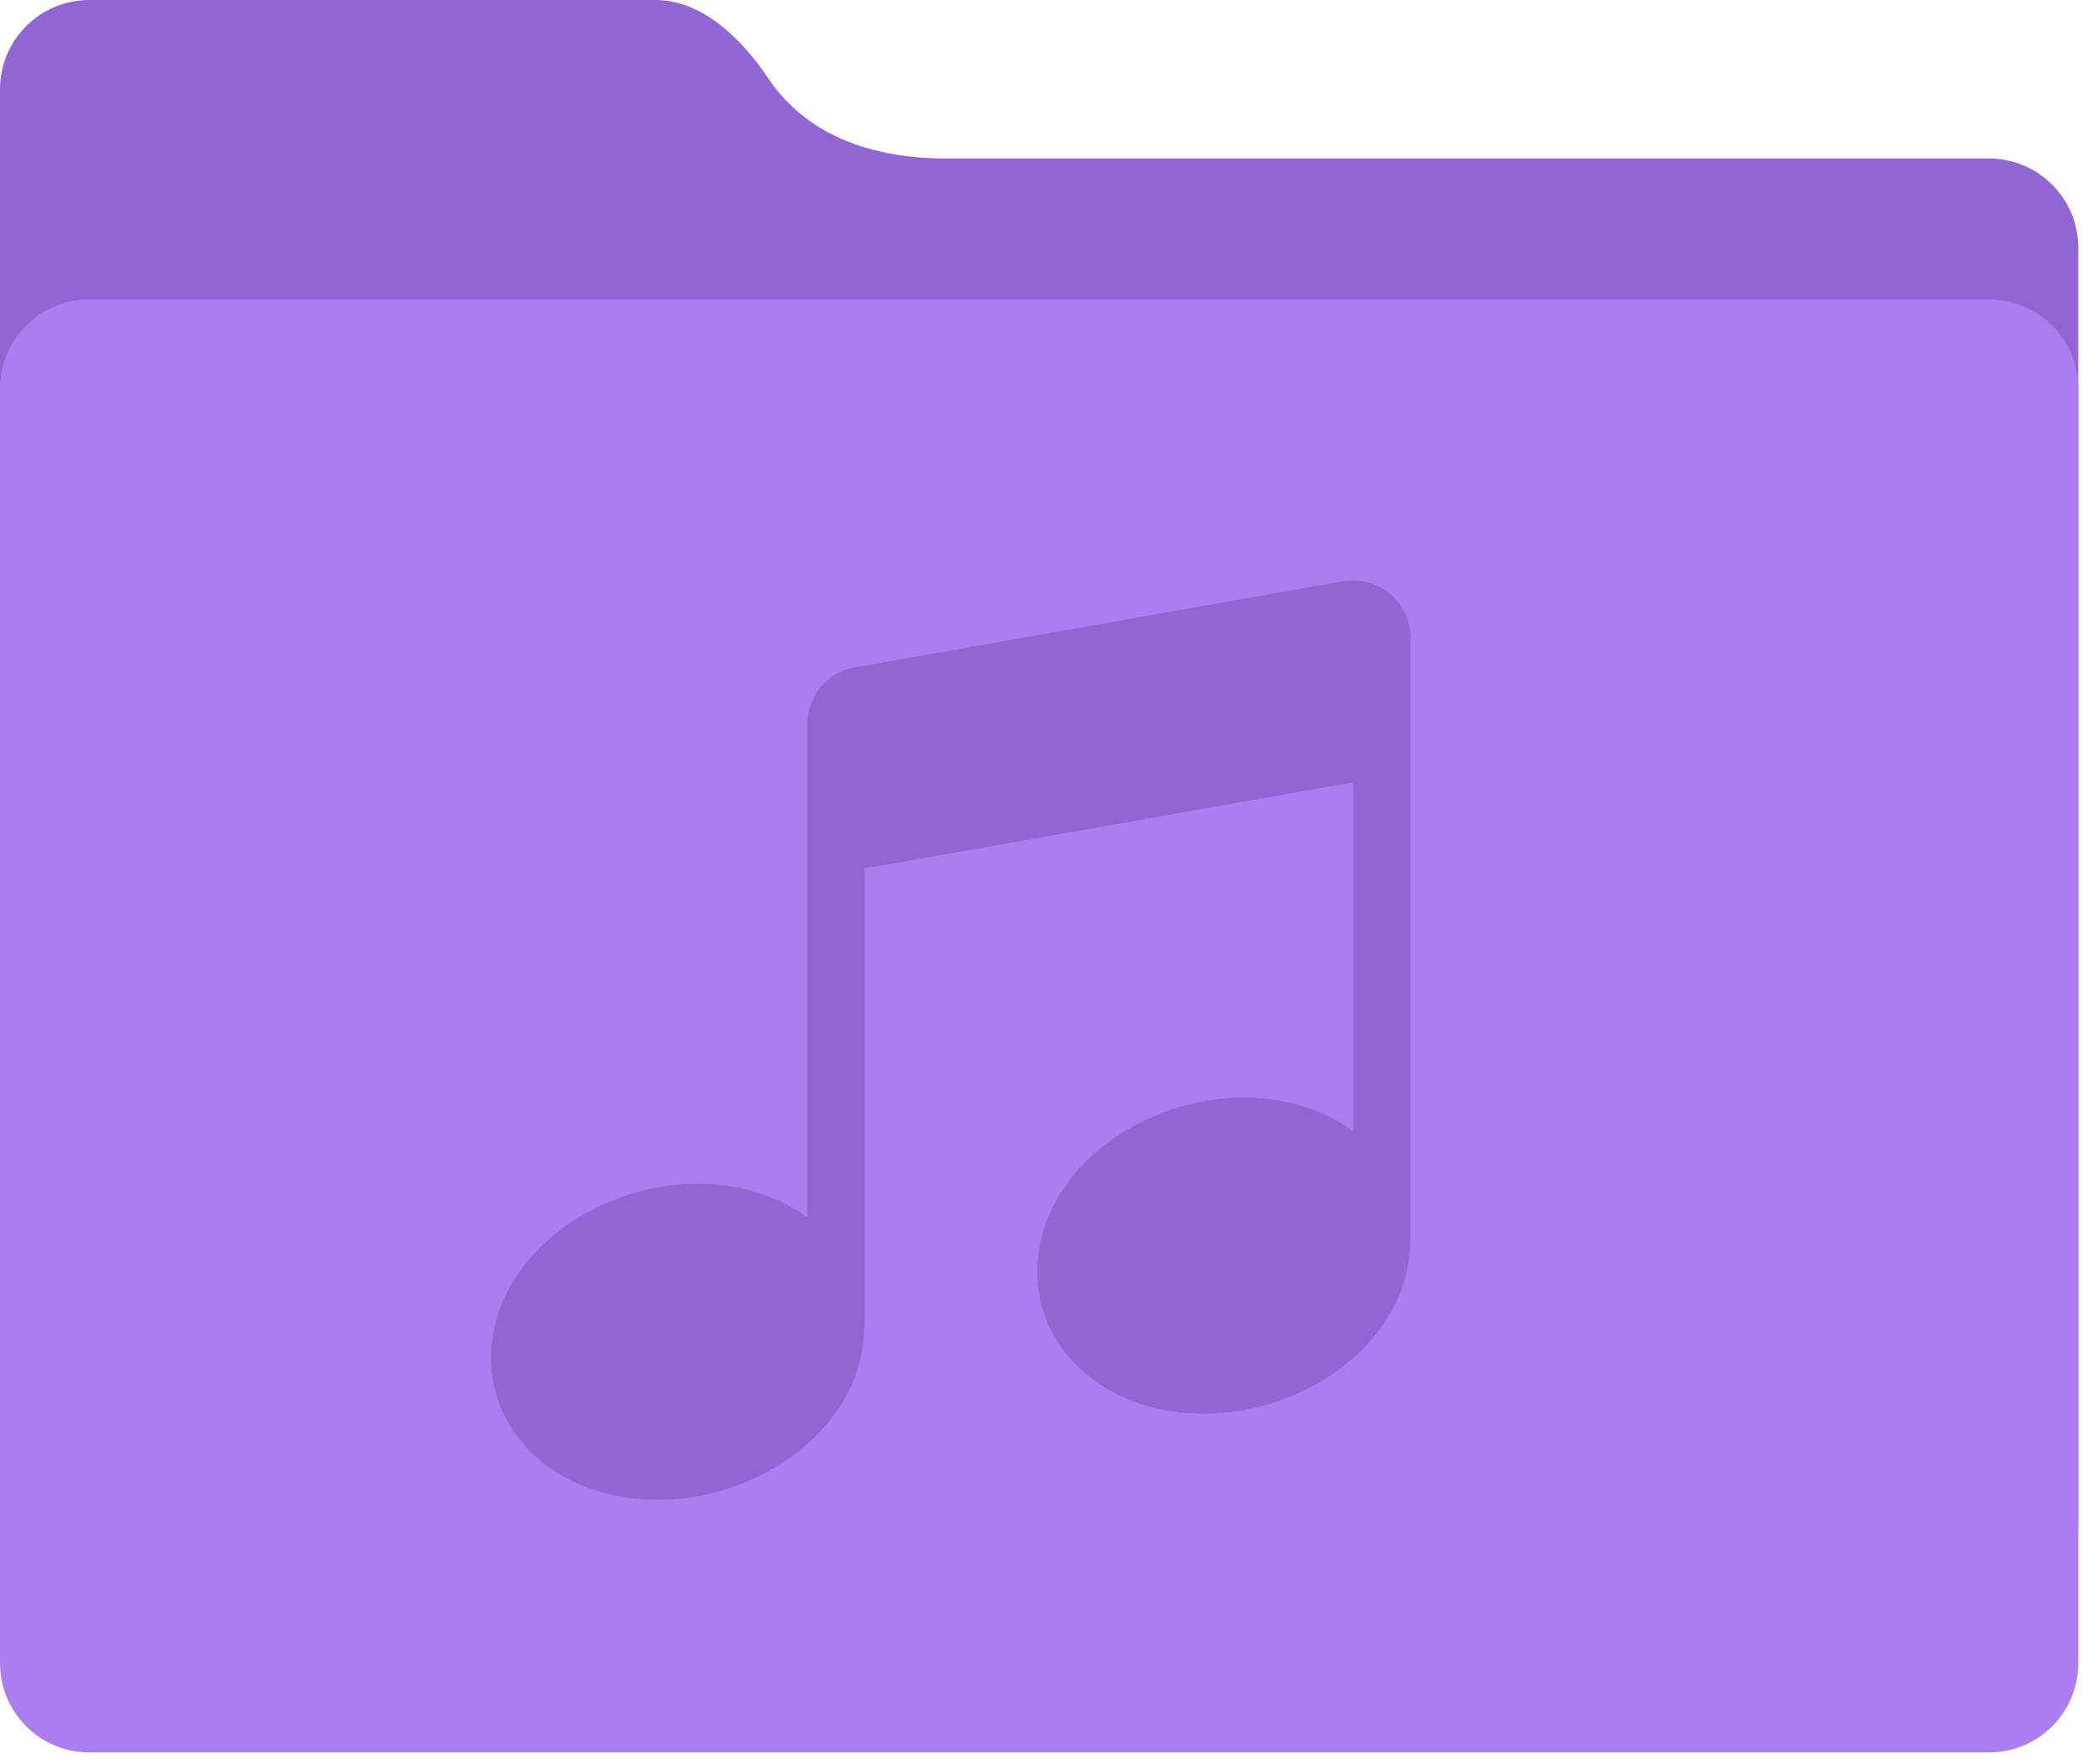
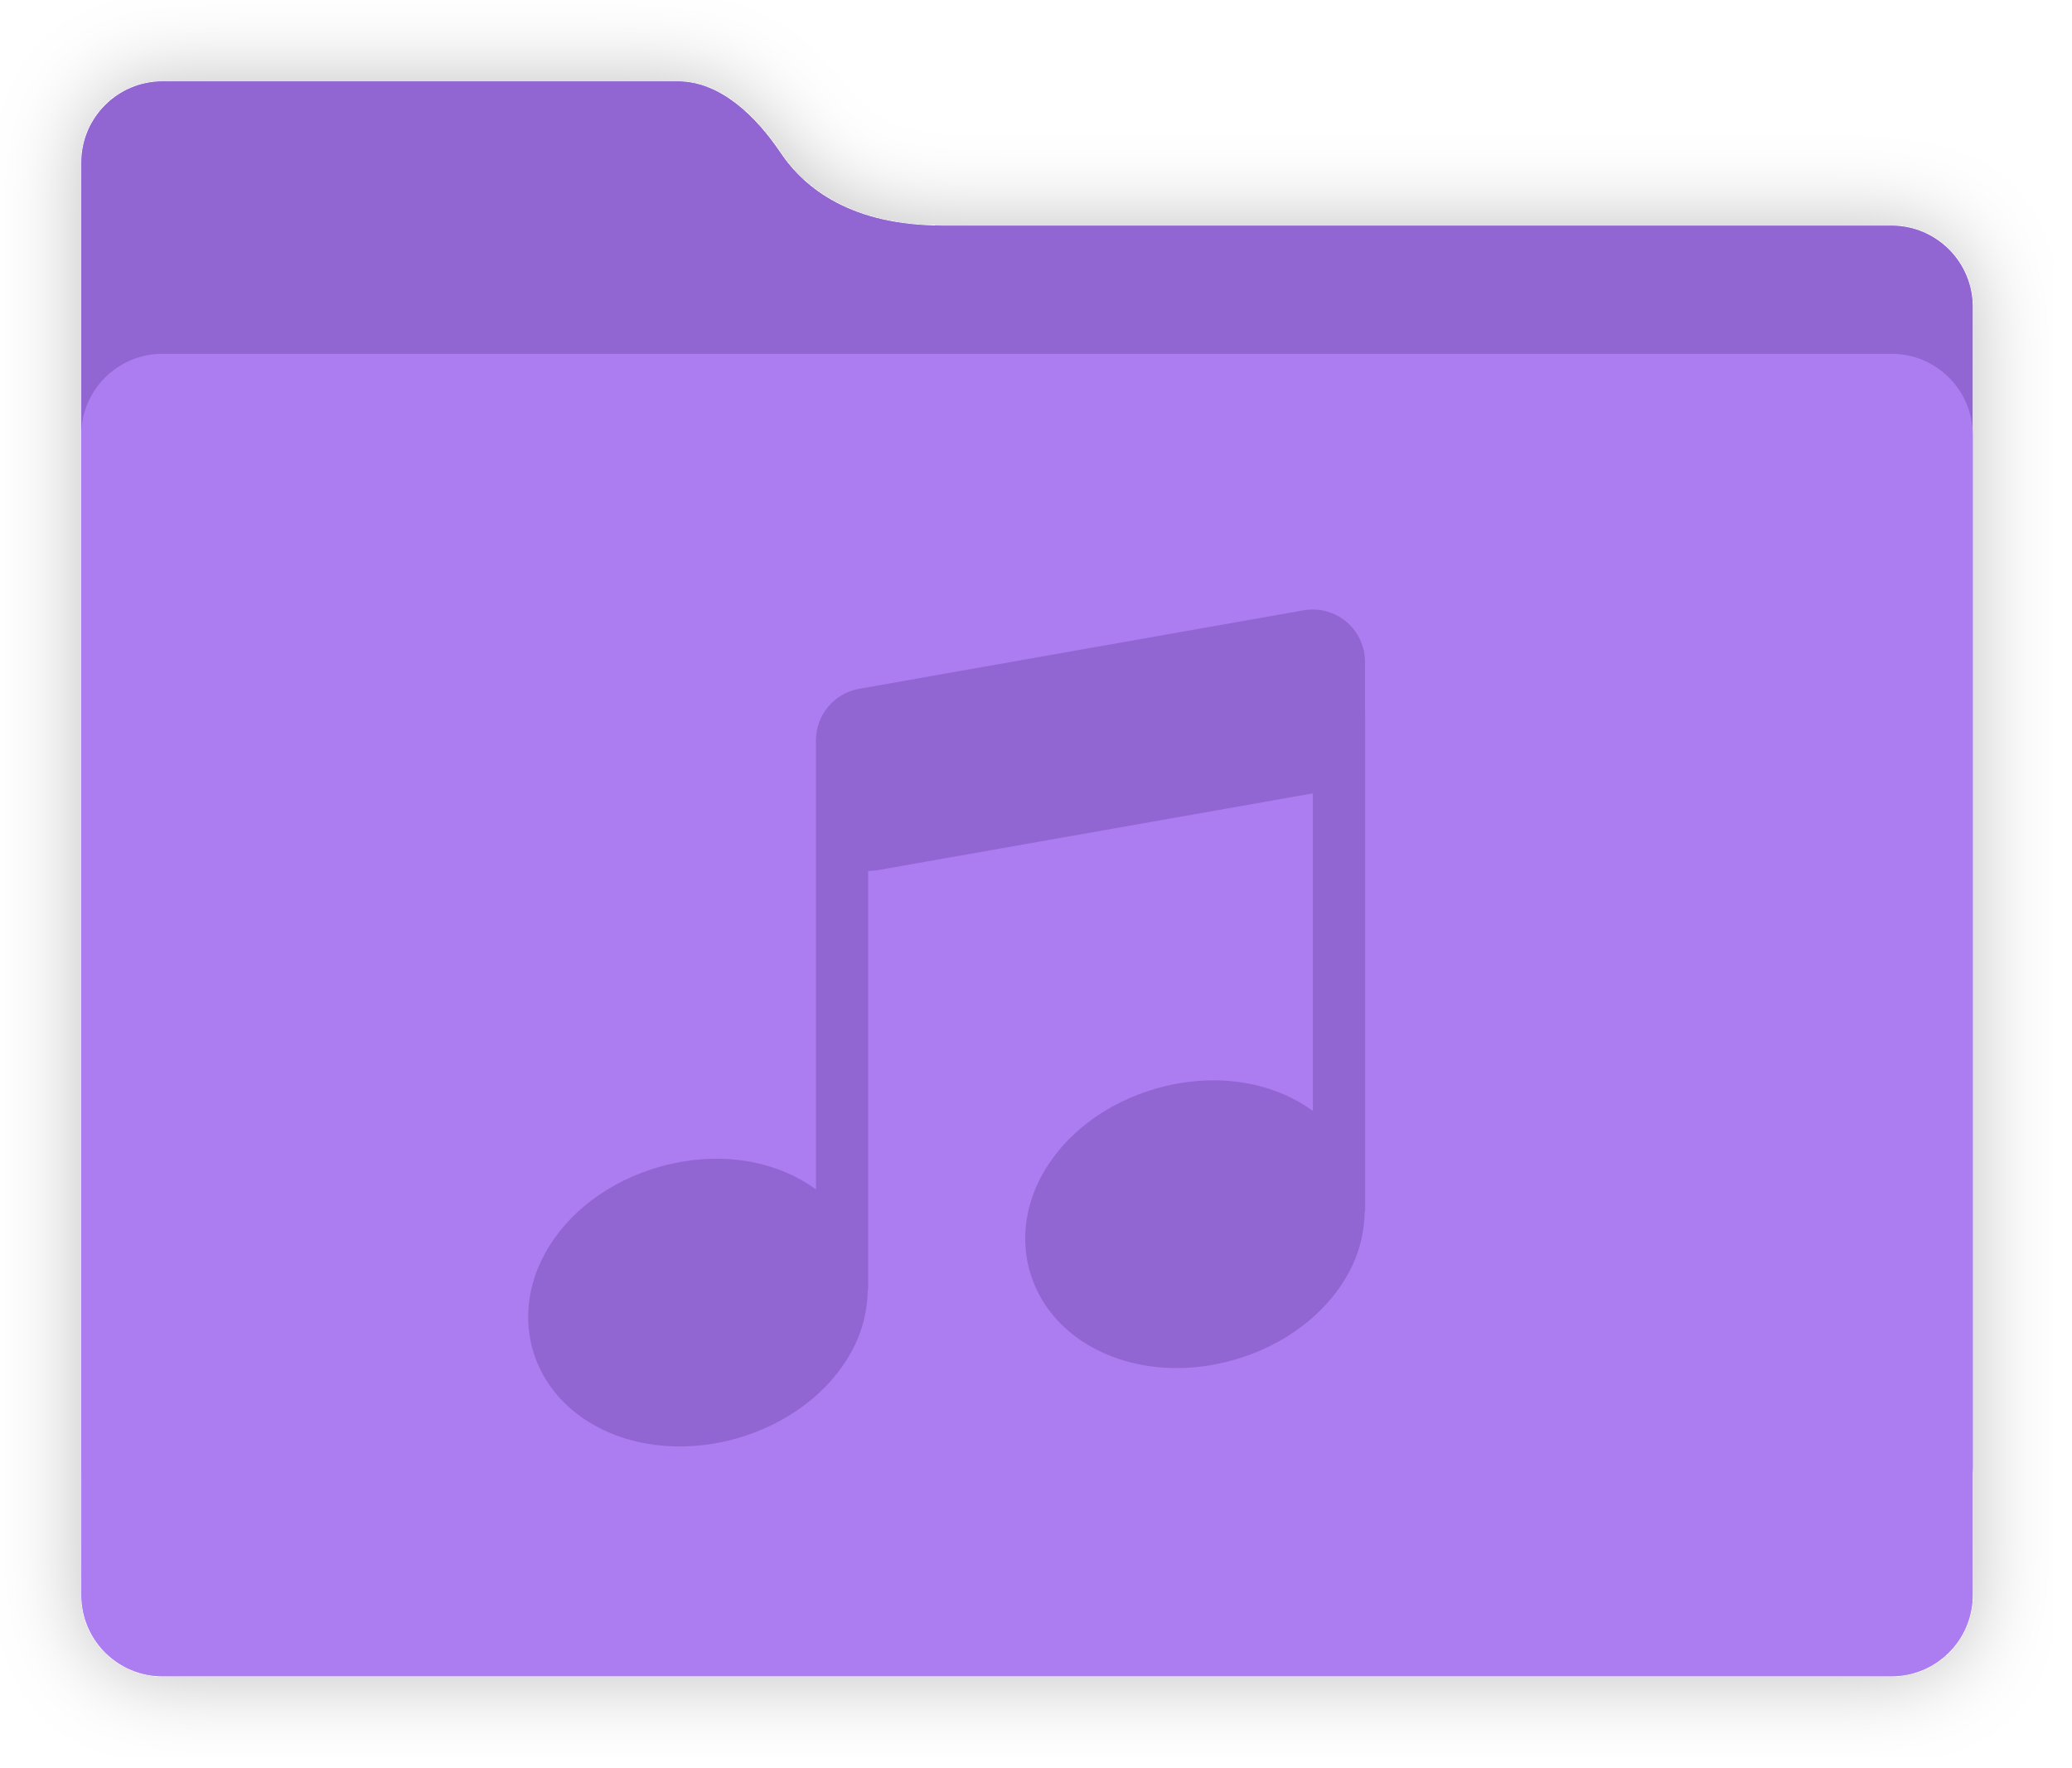
- <svg xmlns="http://www.w3.org/2000/svg" width="94" height="79" viewBox="0 0 94 79" fill="none">
-   <path fill-rule="evenodd" clip-rule="evenodd" d="M4 0C1.791 0 0 1.791 0 4V11.102V44.531V68.204C0 70.413 1.791 72.204 4 72.204H89.116C91.325 72.204 93.116 70.413 93.116 68.204V11.102C93.116 8.893 91.325 7.102 89.116 7.102H42.407C37.947 7.1 35.63 5.304 34.428 3.519C33.243 1.758 31.482 0 29.359 0H4Z" fill="#9266D2" />
-   <rect y="13.415" width="93.116" height="65.102" rx="4" fill="#AC7DF1" />
-   <path d="M63.202 31.152V55.617H63.182C63.172 56.529 62.977 57.446 62.561 58.324C61.588 60.358 59.629 61.992 57.183 62.804C56.115 63.16 55.022 63.341 53.925 63.341C50.597 63.341 47.815 61.647 46.837 59.02C46.266 57.481 46.361 55.772 47.113 54.198C48.086 52.163 50.045 50.525 52.486 49.713C53.554 49.357 54.651 49.176 55.744 49.176C57.629 49.176 59.328 49.733 60.631 50.685V35.052L39.184 38.836C39.034 38.861 38.883 38.871 38.738 38.871V59.476H38.718C38.708 60.389 38.512 61.306 38.096 62.183C37.124 64.218 35.164 65.852 32.718 66.664C31.651 67.02 30.558 67.2 29.46 67.2C26.132 67.2 23.346 65.506 22.368 62.88C21.797 61.341 21.892 59.632 22.644 58.058C23.616 56.018 25.576 54.384 28.022 53.572C29.089 53.216 30.187 53.036 31.28 53.036C33.164 53.036 34.858 53.592 36.167 54.544V32.441C36.167 31.193 37.064 30.12 38.292 29.904L60.175 26.04C60.32 26.01 60.476 26 60.621 26C61.222 26 61.809 26.21 62.275 26.602C62.856 27.088 63.197 27.814 63.197 28.571V31.148L63.202 31.152Z" fill="#9266D2" />
+ <svg xmlns="http://www.w3.org/2000/svg" width="102" height="87" viewBox="0 0 102 87" fill="none">
+   <g filter="url(#filter0_d_103_187)">
+     <path fill-rule="evenodd" clip-rule="evenodd" d="M8 4C5.791 4 4 5.791 4 8V15.102V48.531V72.204C4 74.413 5.791 76.204 8 76.204H93.116C95.325 76.204 97.116 74.413 97.116 72.204V15.102C97.116 12.893 95.325 11.102 93.116 11.102H46.407C41.947 11.1 39.63 9.304 38.428 7.519C37.243 5.758 35.482 4 33.359 4H8Z" fill="#9266D2" />
+     <rect x="4" y="17.415" width="93.116" height="65.102" rx="4" fill="#AC7DF1" />
+     <path d="M67.202 35.153V59.617H67.182C67.172 60.529 66.977 61.446 66.561 62.324C65.588 64.358 63.629 65.992 61.183 66.804C60.115 67.16 59.022 67.341 57.925 67.341C54.597 67.341 51.815 65.647 50.837 63.02C50.266 61.481 50.361 59.772 51.113 58.198C52.086 56.163 54.045 54.525 56.486 53.713C57.554 53.357 58.651 53.176 59.744 53.176C61.629 53.176 63.328 53.733 64.631 54.685V39.052L43.184 42.836C43.034 42.861 42.883 42.871 42.738 42.871V63.476H42.718C42.708 64.388 42.512 65.306 42.096 66.183C41.124 68.218 39.164 69.852 36.718 70.664C35.651 71.02 34.558 71.2 33.46 71.2C30.132 71.2 27.346 69.506 26.368 66.879C25.797 65.341 25.892 63.632 26.644 62.058C27.616 60.018 29.576 58.384 32.022 57.572C33.089 57.216 34.187 57.036 35.28 57.036C37.164 57.036 38.858 57.592 40.167 58.544V36.441C40.167 35.193 41.064 34.12 42.292 33.904L64.175 30.04C64.32 30.01 64.476 30 64.621 30C65.222 30 65.809 30.21 66.275 30.602C66.856 31.088 67.197 31.814 67.197 32.571V35.148L67.202 35.153Z" fill="#9266D2" />
+   </g>
+   <defs>
+     <filter id="filter0_d_103_187" x="0" y="0" width="101.115" height="86.517" filterUnits="userSpaceOnUse" color-interpolation-filters="sRGB">
+       <feFlood flood-opacity="0" result="BackgroundImageFix" />
+       <feColorMatrix in="SourceAlpha" type="matrix" values="0 0 0 0 0 0 0 0 0 0 0 0 0 0 0 0 0 0 127 0" result="hardAlpha" />
+       <feOffset />
+       <feGaussianBlur stdDeviation="2" />
+       <feComposite in2="hardAlpha" operator="out" />
+       <feColorMatrix type="matrix" values="0 0 0 0 0 0 0 0 0 0 0 0 0 0 0 0 0 0 0.25 0" />
+       <feBlend mode="normal" in2="BackgroundImageFix" result="effect1_dropShadow_103_187" />
+       <feBlend mode="normal" in="SourceGraphic" in2="effect1_dropShadow_103_187" result="shape" />
+     </filter>
+   </defs>
</svg>
